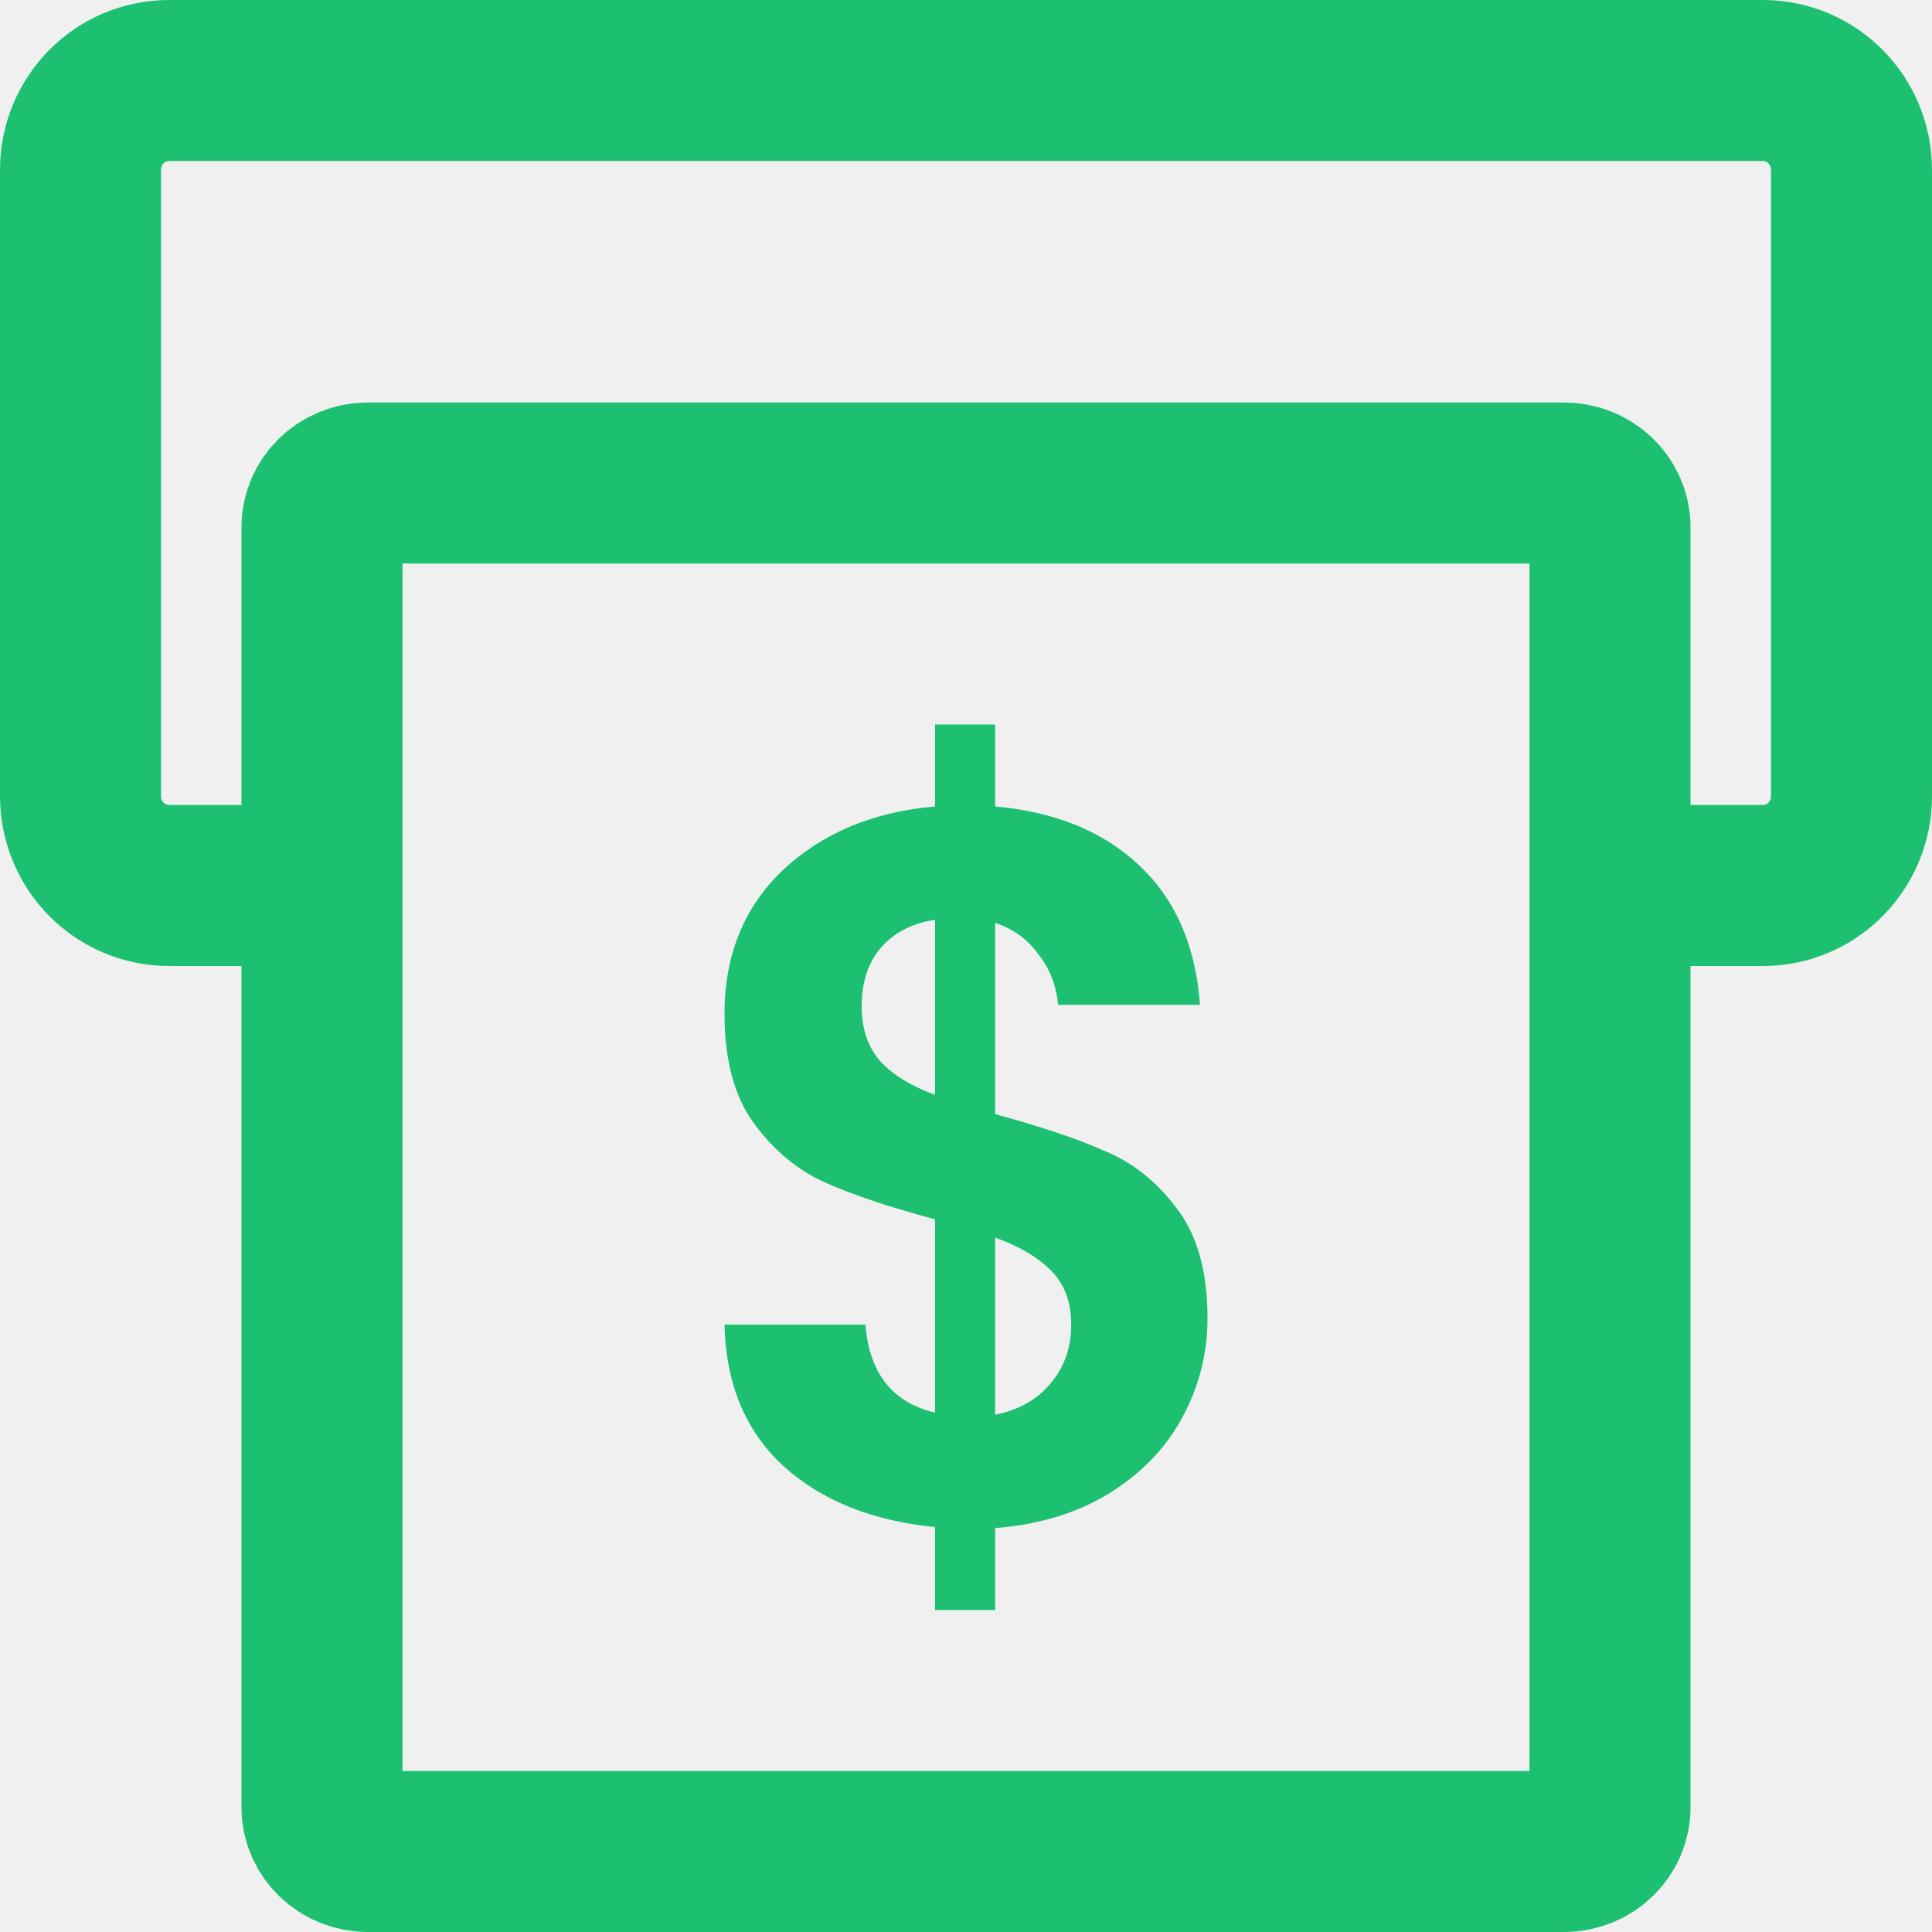
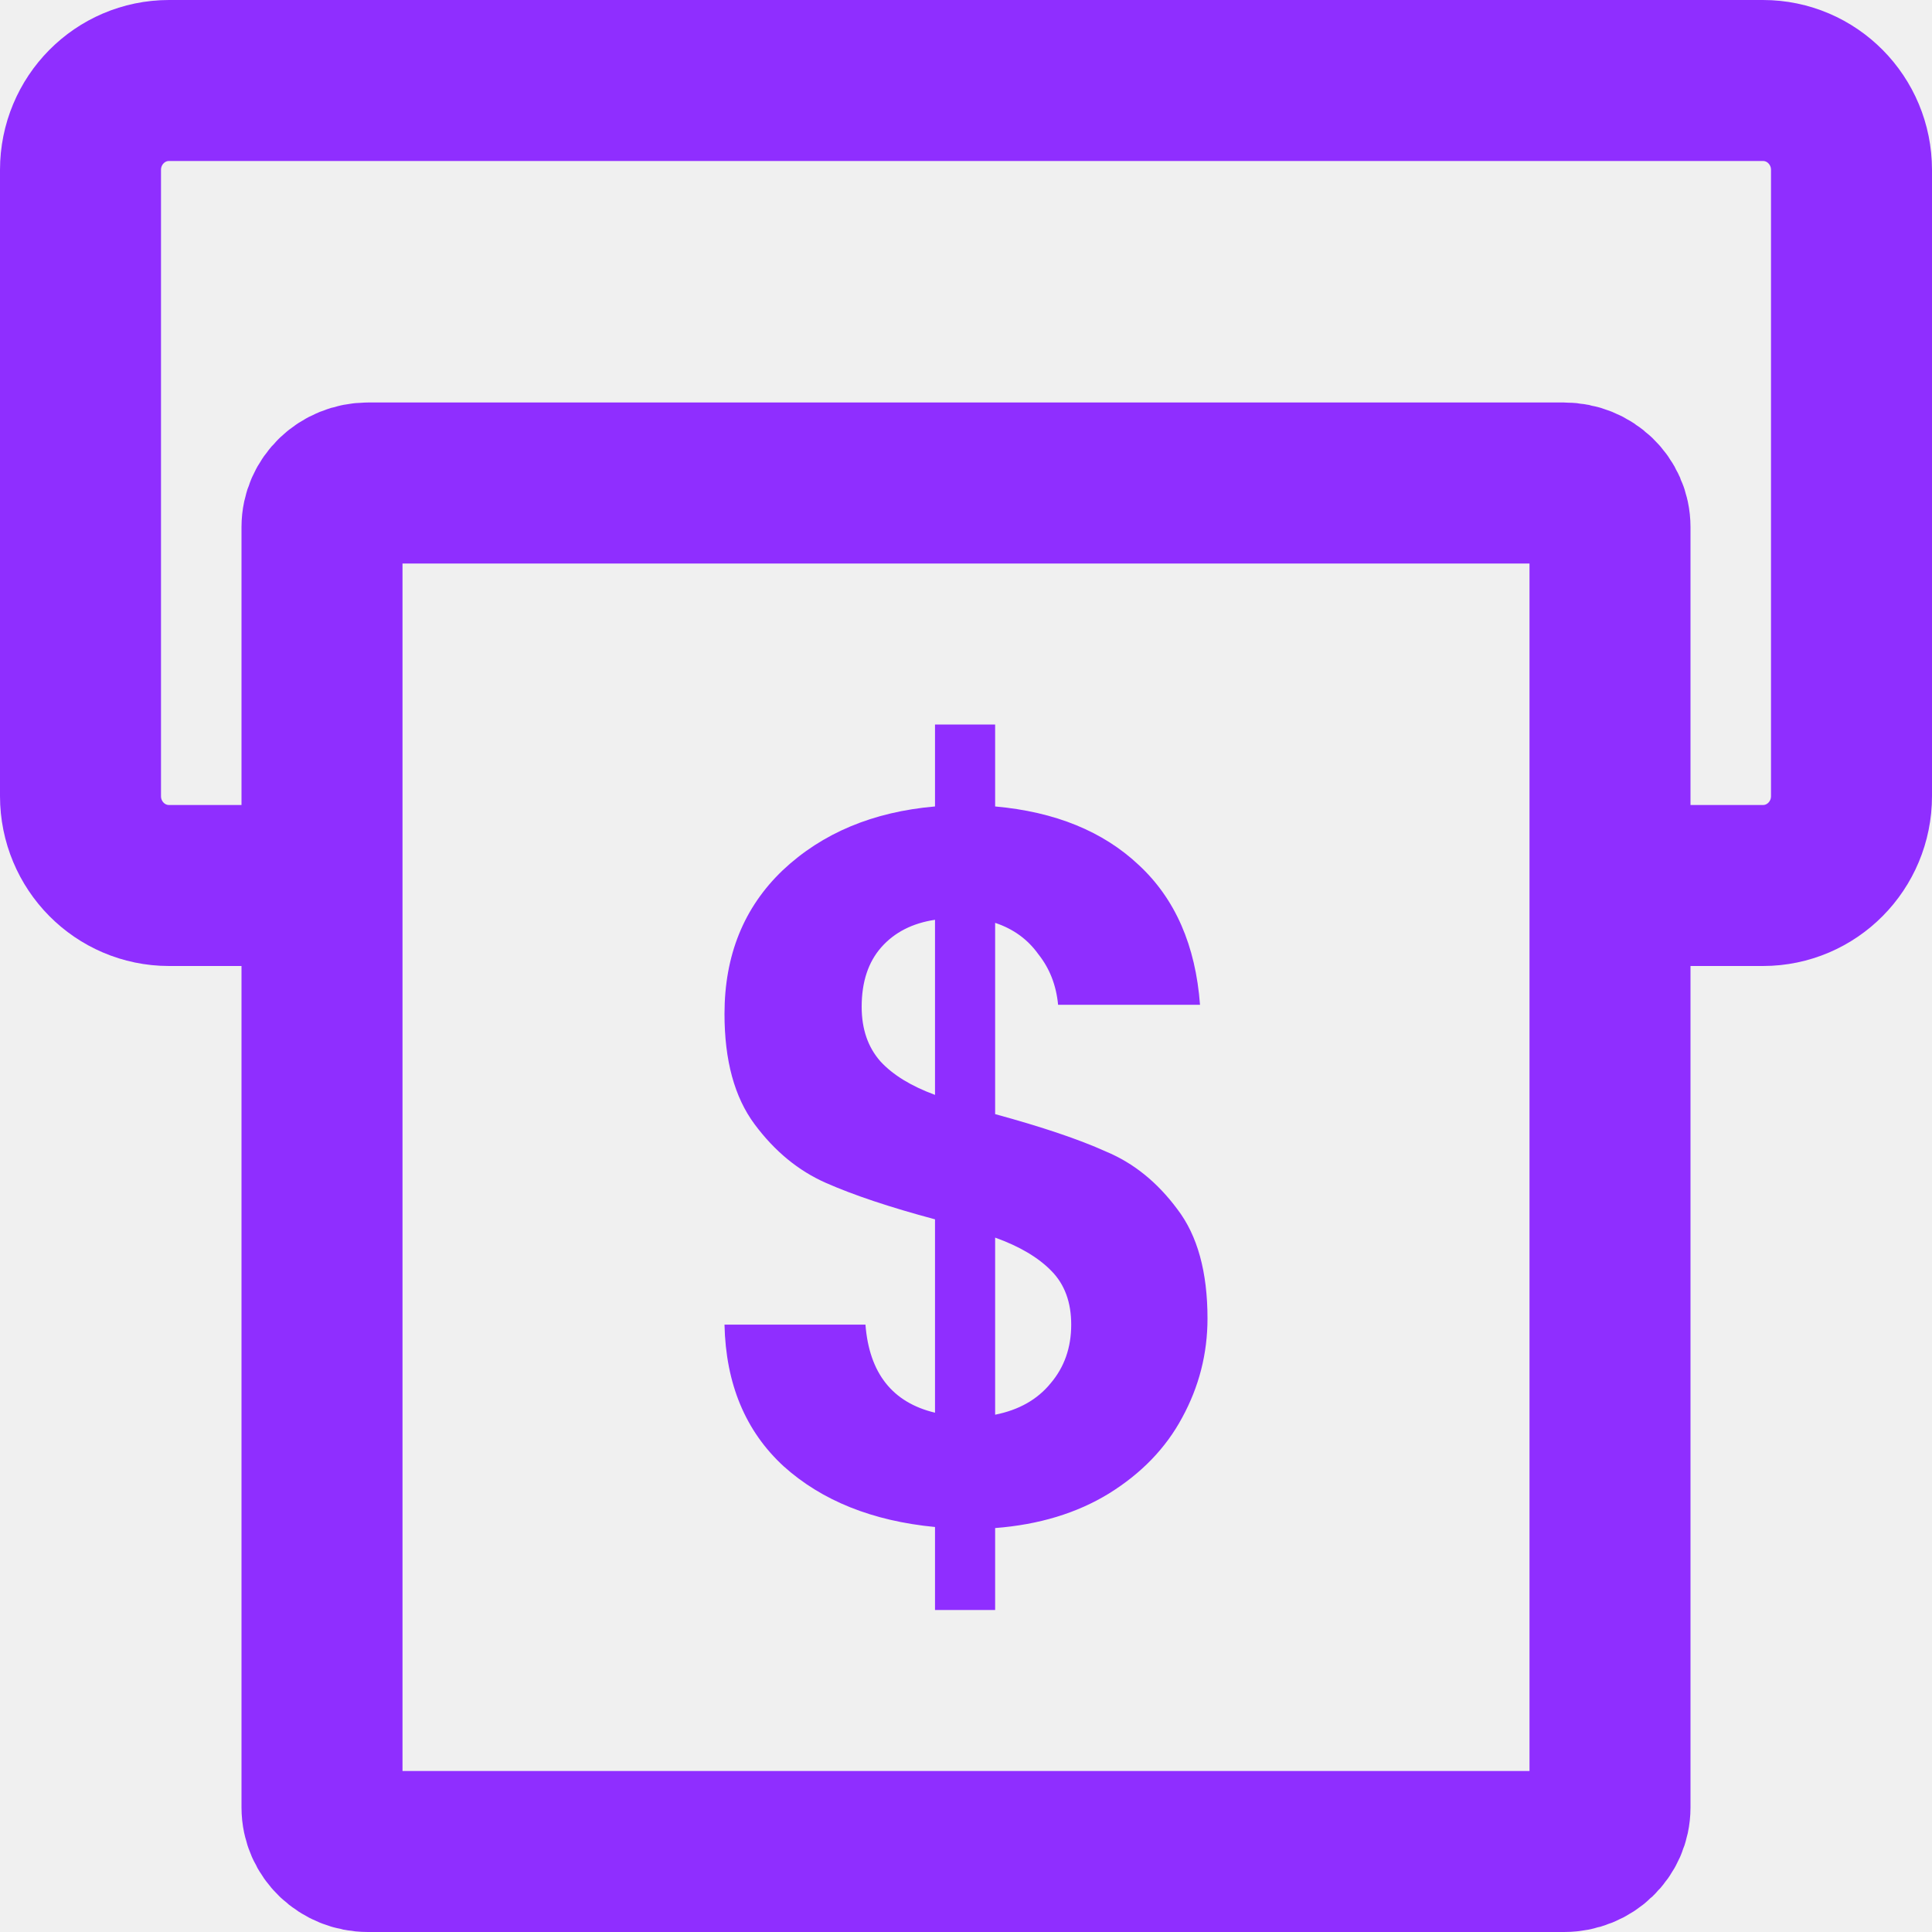
<svg xmlns="http://www.w3.org/2000/svg" width="24" height="24" viewBox="0 0 24 24" fill="none">
  <g clip-path="url(#clip0_1071_25635)">
-     <path d="M4.461 11H2.1C1.492 11 1 10.503 1 9.889V2.111C1 1.497 1.492 1 2.1 1H21.9C22.508 1 23 1.497 23 2.111V9.889C23 10.503 22.508 11 21.9 11H19.821" stroke="#1DC071" stroke-width="2" />
-     <path d="M19.429 6H4.571C4.256 6 4 6.246 4 6.548V22.452C4 22.755 4.256 23 4.571 23H19.429C19.744 23 20 22.755 20 22.452V6.548C20 6.246 19.744 6 19.429 6Z" stroke="#1DC071" stroke-width="2" />
-     <path d="M15 16.379C15 16.815 14.895 17.226 14.685 17.611C14.482 17.989 14.179 18.303 13.774 18.554C13.377 18.797 12.907 18.94 12.362 18.982V20H11.615V18.969C10.837 18.894 10.21 18.642 9.735 18.215C9.261 17.779 9.016 17.192 9 16.455H10.751C10.798 17.058 11.086 17.423 11.615 17.549V15.147C11.055 14.997 10.603 14.846 10.261 14.695C9.918 14.544 9.623 14.301 9.374 13.966C9.124 13.63 9 13.174 9 12.595C9 11.866 9.241 11.271 9.724 10.81C10.214 10.349 10.844 10.085 11.615 10.018V9H12.362V10.018C13.109 10.085 13.704 10.328 14.148 10.747C14.599 11.166 14.852 11.745 14.907 12.482H13.144C13.121 12.239 13.039 12.03 12.899 11.854C12.767 11.669 12.588 11.539 12.362 11.464V13.84C12.945 13.999 13.405 14.154 13.739 14.305C14.082 14.448 14.377 14.686 14.626 15.022C14.876 15.349 15 15.801 15 16.379ZM10.704 12.507C10.704 12.784 10.782 13.01 10.938 13.186C11.093 13.354 11.319 13.492 11.615 13.601V11.426C11.335 11.468 11.113 11.581 10.949 11.766C10.786 11.95 10.704 12.197 10.704 12.507ZM12.362 17.574C12.658 17.515 12.887 17.385 13.051 17.184C13.222 16.983 13.307 16.74 13.307 16.455C13.307 16.178 13.226 15.956 13.062 15.789C12.899 15.621 12.665 15.483 12.362 15.374V17.574Z" fill="#1DC071" />
+     <path d="M4.461 11H2.1C1.492 11 1 10.503 1 9.889V2.111C1 1.497 1.492 1 2.1 1H21.9C22.508 1 23 1.497 23 2.111V9.889C23 10.503 22.508 11 21.9 11H19.821" stroke="#8f2eff" stroke-width="2" />
+     <path d="M19.429 6H4.571C4.256 6 4 6.246 4 6.548V22.452C4 22.755 4.256 23 4.571 23H19.429C19.744 23 20 22.755 20 22.452V6.548C20 6.246 19.744 6 19.429 6Z" stroke="#8f2eff" stroke-width="2" />
+     <path d="M15 16.379C15 16.815 14.895 17.226 14.685 17.611C14.482 17.989 14.179 18.303 13.774 18.554C13.377 18.797 12.907 18.94 12.362 18.982V20H11.615V18.969C10.837 18.894 10.21 18.642 9.735 18.215C9.261 17.779 9.016 17.192 9 16.455H10.751C10.798 17.058 11.086 17.423 11.615 17.549V15.147C11.055 14.997 10.603 14.846 10.261 14.695C9.918 14.544 9.623 14.301 9.374 13.966C9.124 13.63 9 13.174 9 12.595C9 11.866 9.241 11.271 9.724 10.81C10.214 10.349 10.844 10.085 11.615 10.018V9H12.362V10.018C13.109 10.085 13.704 10.328 14.148 10.747C14.599 11.166 14.852 11.745 14.907 12.482H13.144C13.121 12.239 13.039 12.03 12.899 11.854C12.767 11.669 12.588 11.539 12.362 11.464V13.84C12.945 13.999 13.405 14.154 13.739 14.305C14.082 14.448 14.377 14.686 14.626 15.022C14.876 15.349 15 15.801 15 16.379ZM10.704 12.507C10.704 12.784 10.782 13.01 10.938 13.186C11.093 13.354 11.319 13.492 11.615 13.601V11.426C11.335 11.468 11.113 11.581 10.949 11.766C10.786 11.95 10.704 12.197 10.704 12.507ZM12.362 17.574C12.658 17.515 12.887 17.385 13.051 17.184C13.222 16.983 13.307 16.74 13.307 16.455C13.307 16.178 13.226 15.956 13.062 15.789C12.899 15.621 12.665 15.483 12.362 15.374V17.574Z" fill="#8f2eff" />
  </g>
  <defs>
    <clipPath id="clip0_1071_25635">
-       <rect width="24" height="24" fill="white" />
+       <rect width="24" height="24" fill="#8f2eff" />
    </clipPath>
  </defs>
</svg>
